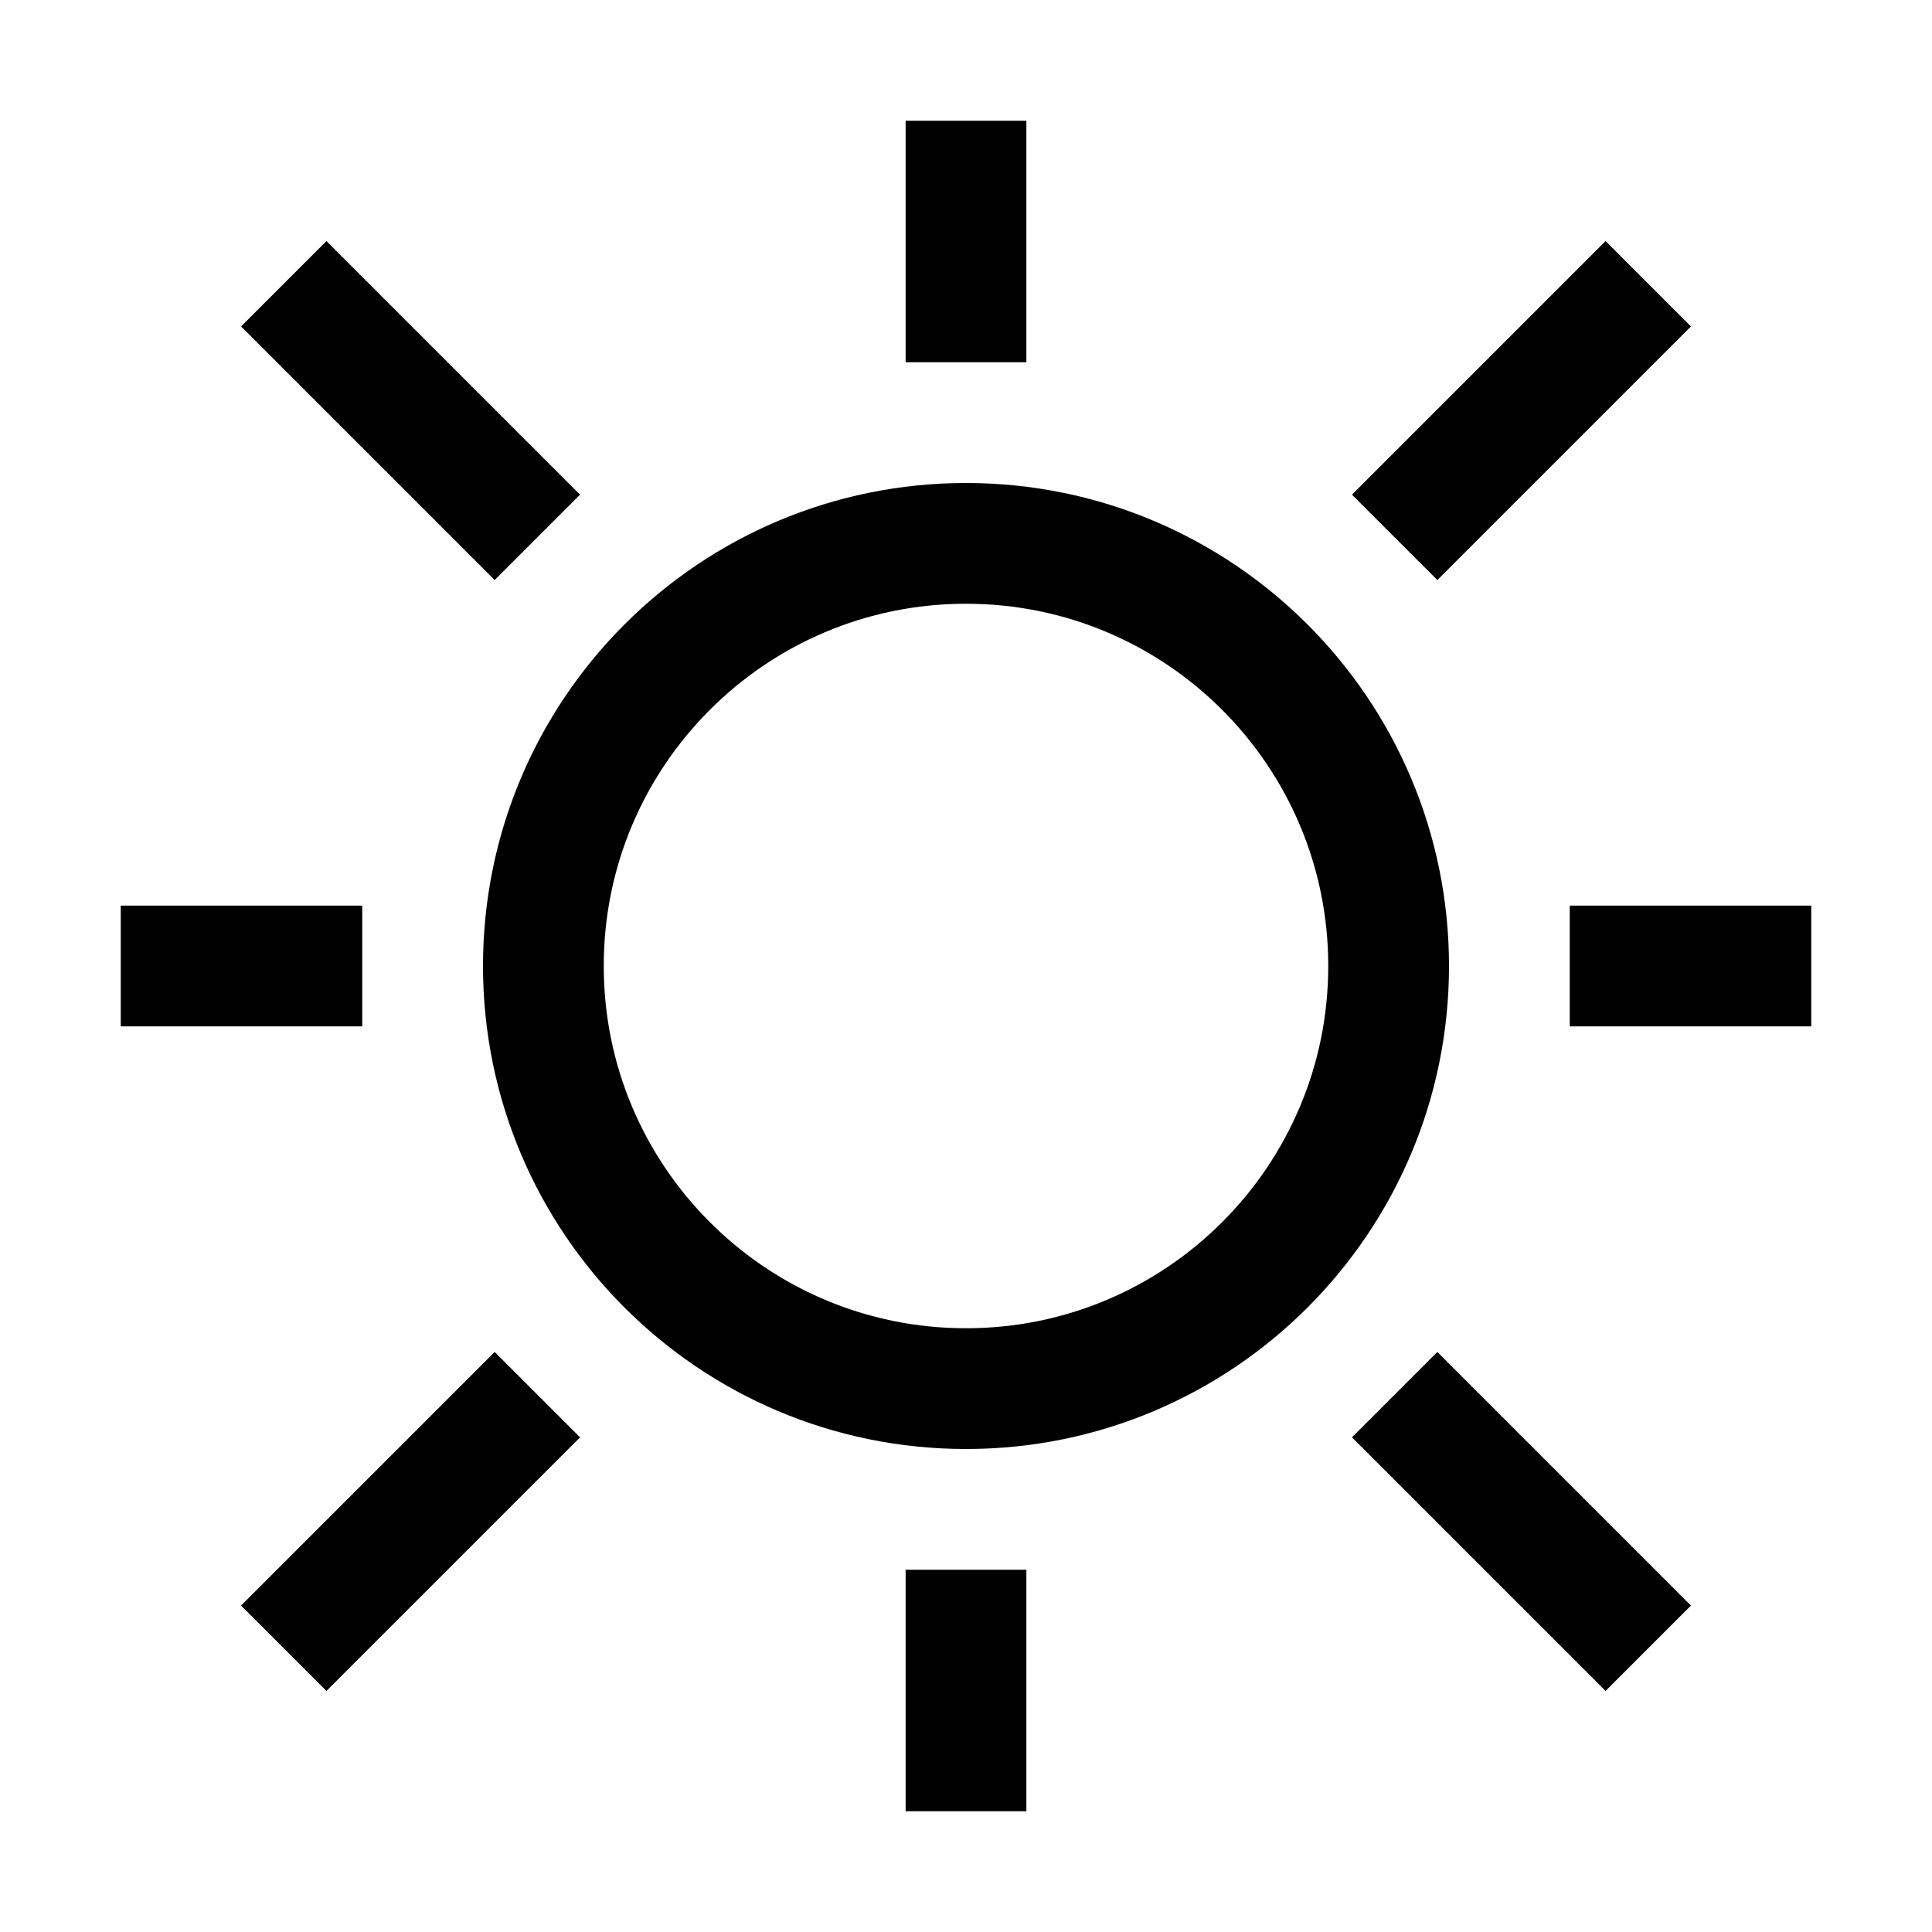
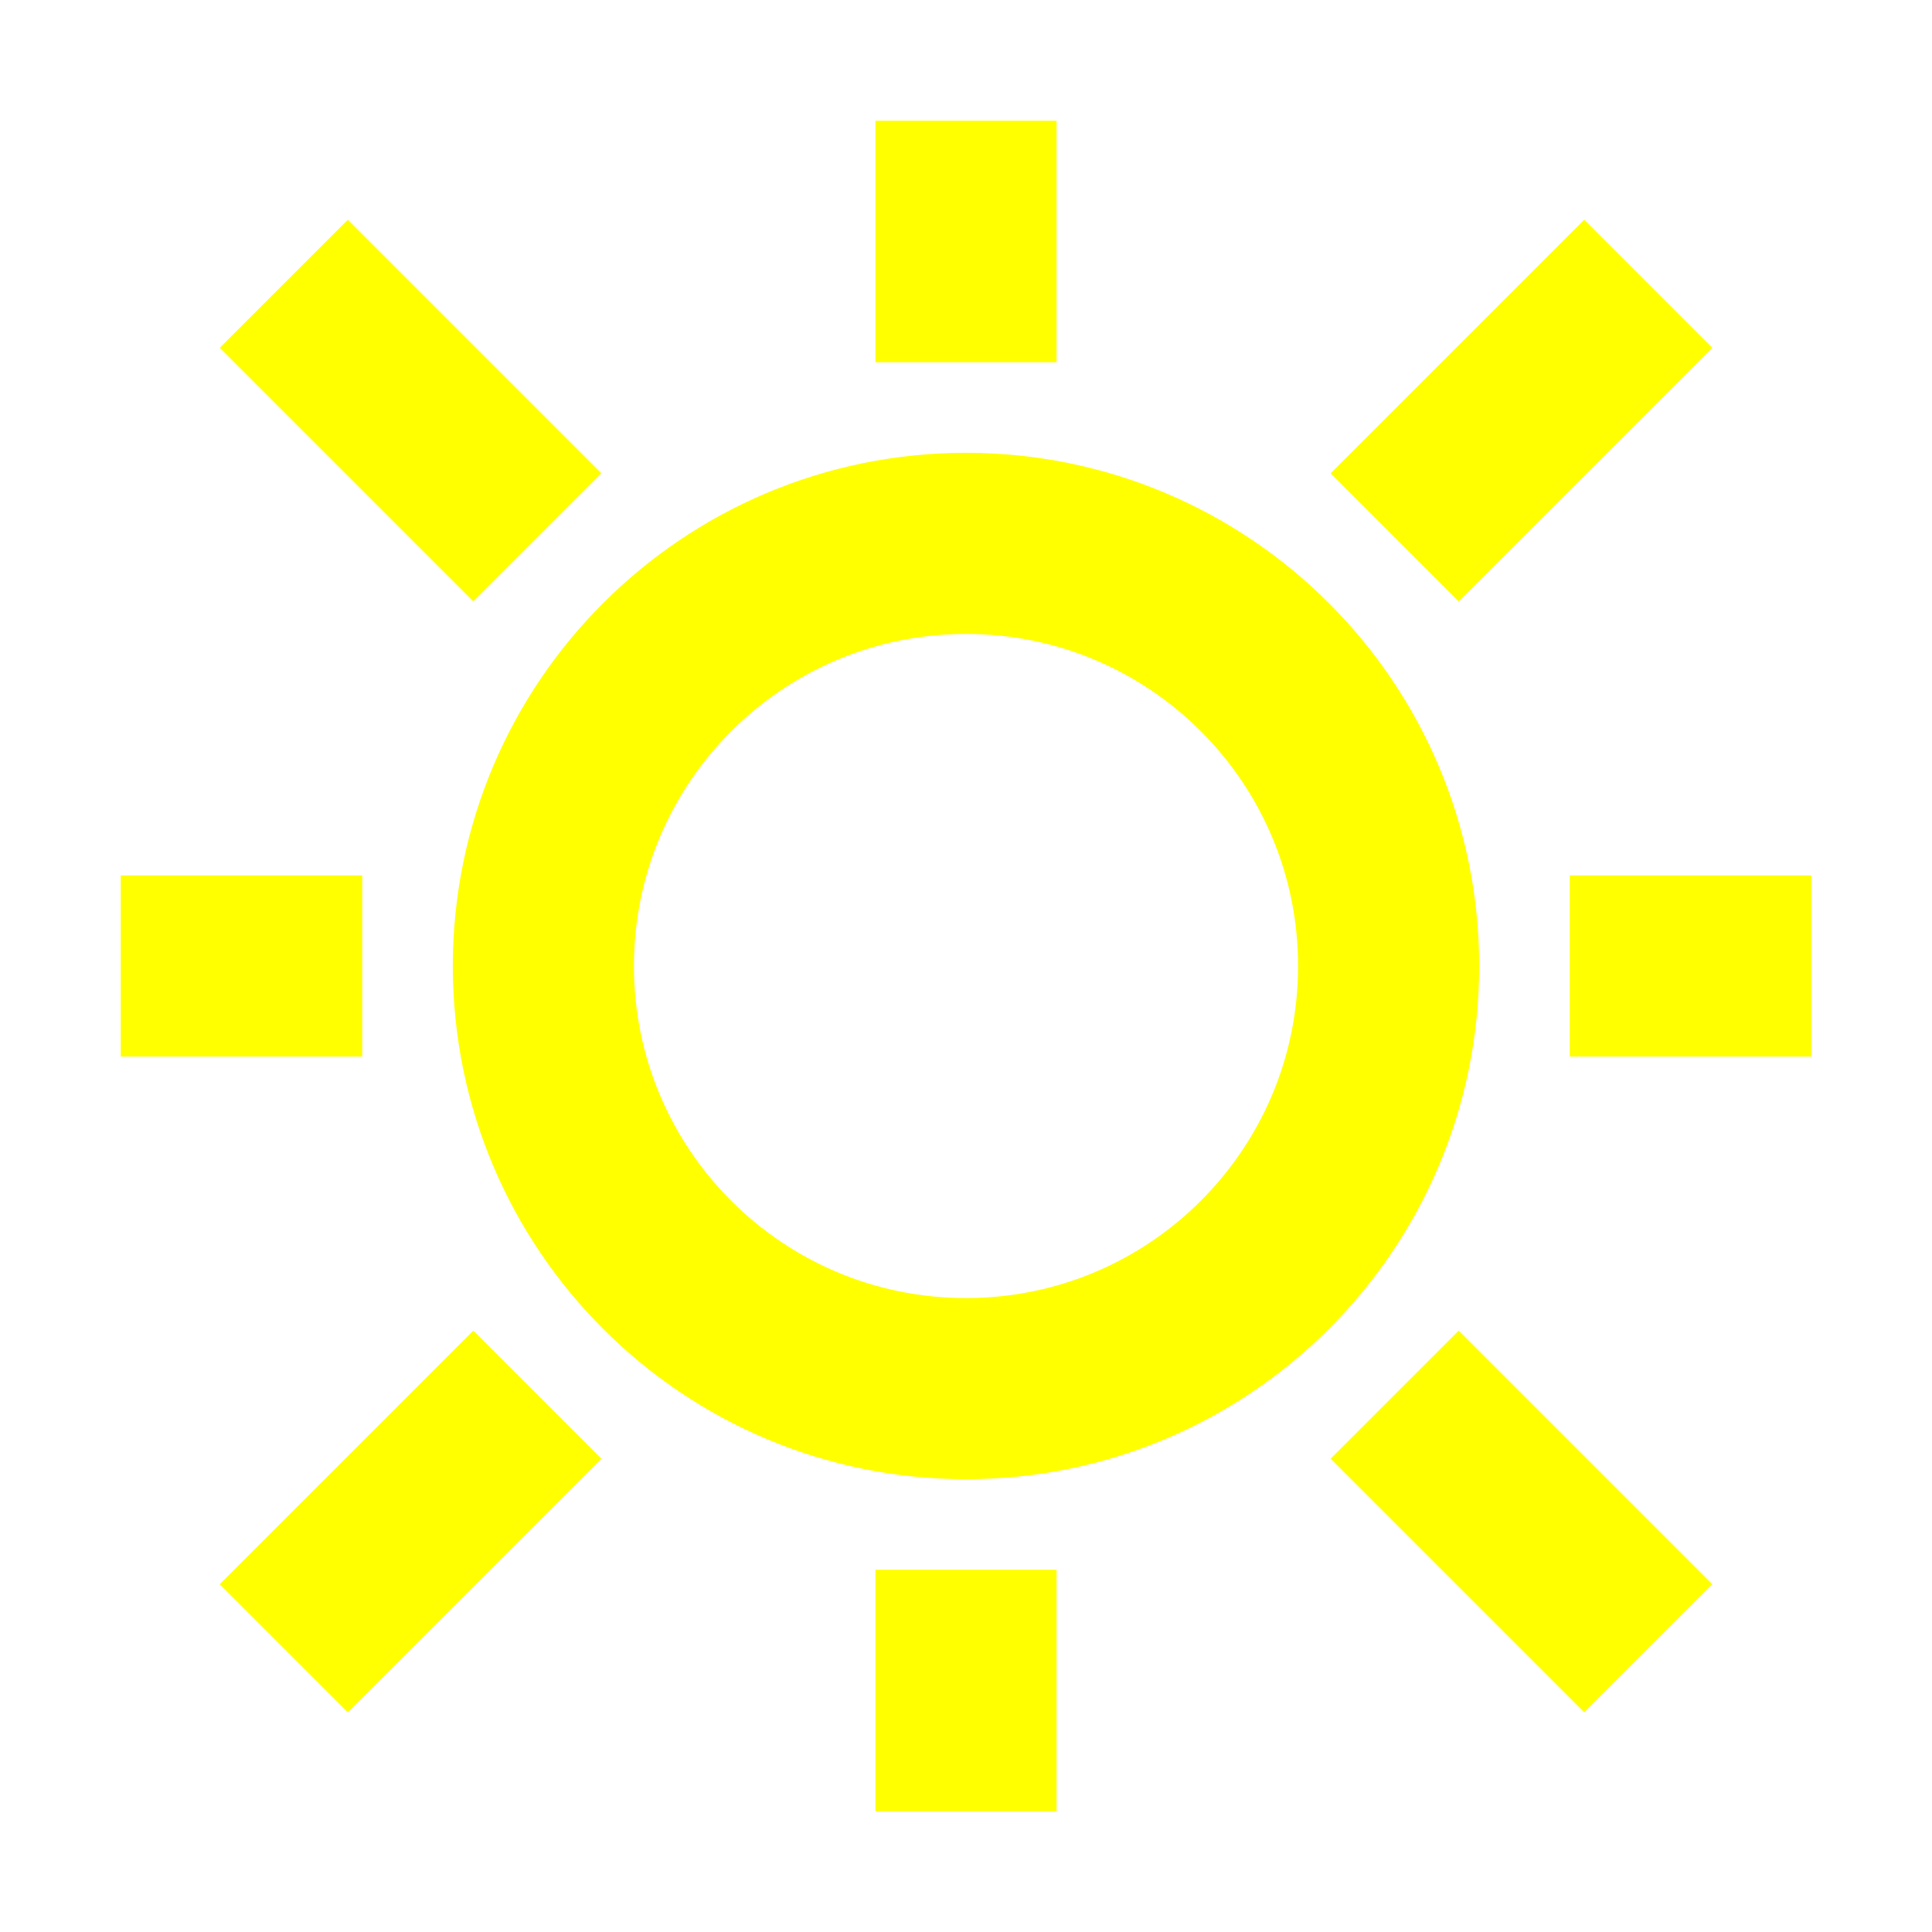
<svg xmlns="http://www.w3.org/2000/svg" version="1.1" id="Icons" x="0px" y="0px" viewBox="0 0 32 32" style="enable-background:new 0 0 32 32;" xml:space="preserve">
  <style type="text/css">
- 	.st0{fill:none;stroke:#000000;stroke-width:2;stroke-miterlimit:10;}
- 	.st1{fill:none;stroke:#000000;stroke-width:2;stroke-linejoin:round;stroke-miterlimit:10;}
- 	.st2{fill:none;stroke:#000000;stroke-width:2;stroke-linecap:round;stroke-linejoin:round;stroke-miterlimit:10;}
- 	.st3{fill:none;stroke:#000000;stroke-width:2;stroke-linecap:round;stroke-miterlimit:10;}
- 	.st4{fill:none;stroke:#000000;stroke-width:2;stroke-linejoin:round;stroke-miterlimit:10;stroke-dasharray:3;}
+ 	.st0{fill:none;stroke:yellow;stroke-width:3;stroke-miterlimit:10;}
+ 	.st1{fill:none;stroke:yellow;stroke-width:3;stroke-linejoin:round;stroke-miterlimit:10;}
+ 	.st2{fill:none;stroke:yellow;stroke-width:3;stroke-linecap:round;stroke-linejoin:round;stroke-miterlimit:10;}
+ 	.st3{fill:none;stroke:yellow;stroke-width:3;stroke-linecap:round;stroke-miterlimit:10;}
+ 	.st4{fill:none;stroke:yellow;stroke-width:3;stroke-linejoin:round;stroke-miterlimit:10;stroke-dasharray:3;}
</style>
  <circle class="st1" cx="16" cy="16" r="7" />
  <line class="st1" x1="4.7" y1="4.7" x2="8.9" y2="8.9" />
  <line class="st1" x1="4.7" y1="27.3" x2="8.9" y2="23.1" />
  <line class="st1" x1="27.3" y1="27.3" x2="23.1" y2="23.1" />
  <line class="st1" x1="27.3" y1="4.7" x2="23.1" y2="8.9" />
  <line class="st1" x1="16" y1="2" x2="16" y2="6" />
  <line class="st1" x1="2" y1="16" x2="6" y2="16" />
  <line class="st1" x1="16" y1="30" x2="16" y2="26" />
  <line class="st1" x1="30" y1="16" x2="26" y2="16" />
</svg>
